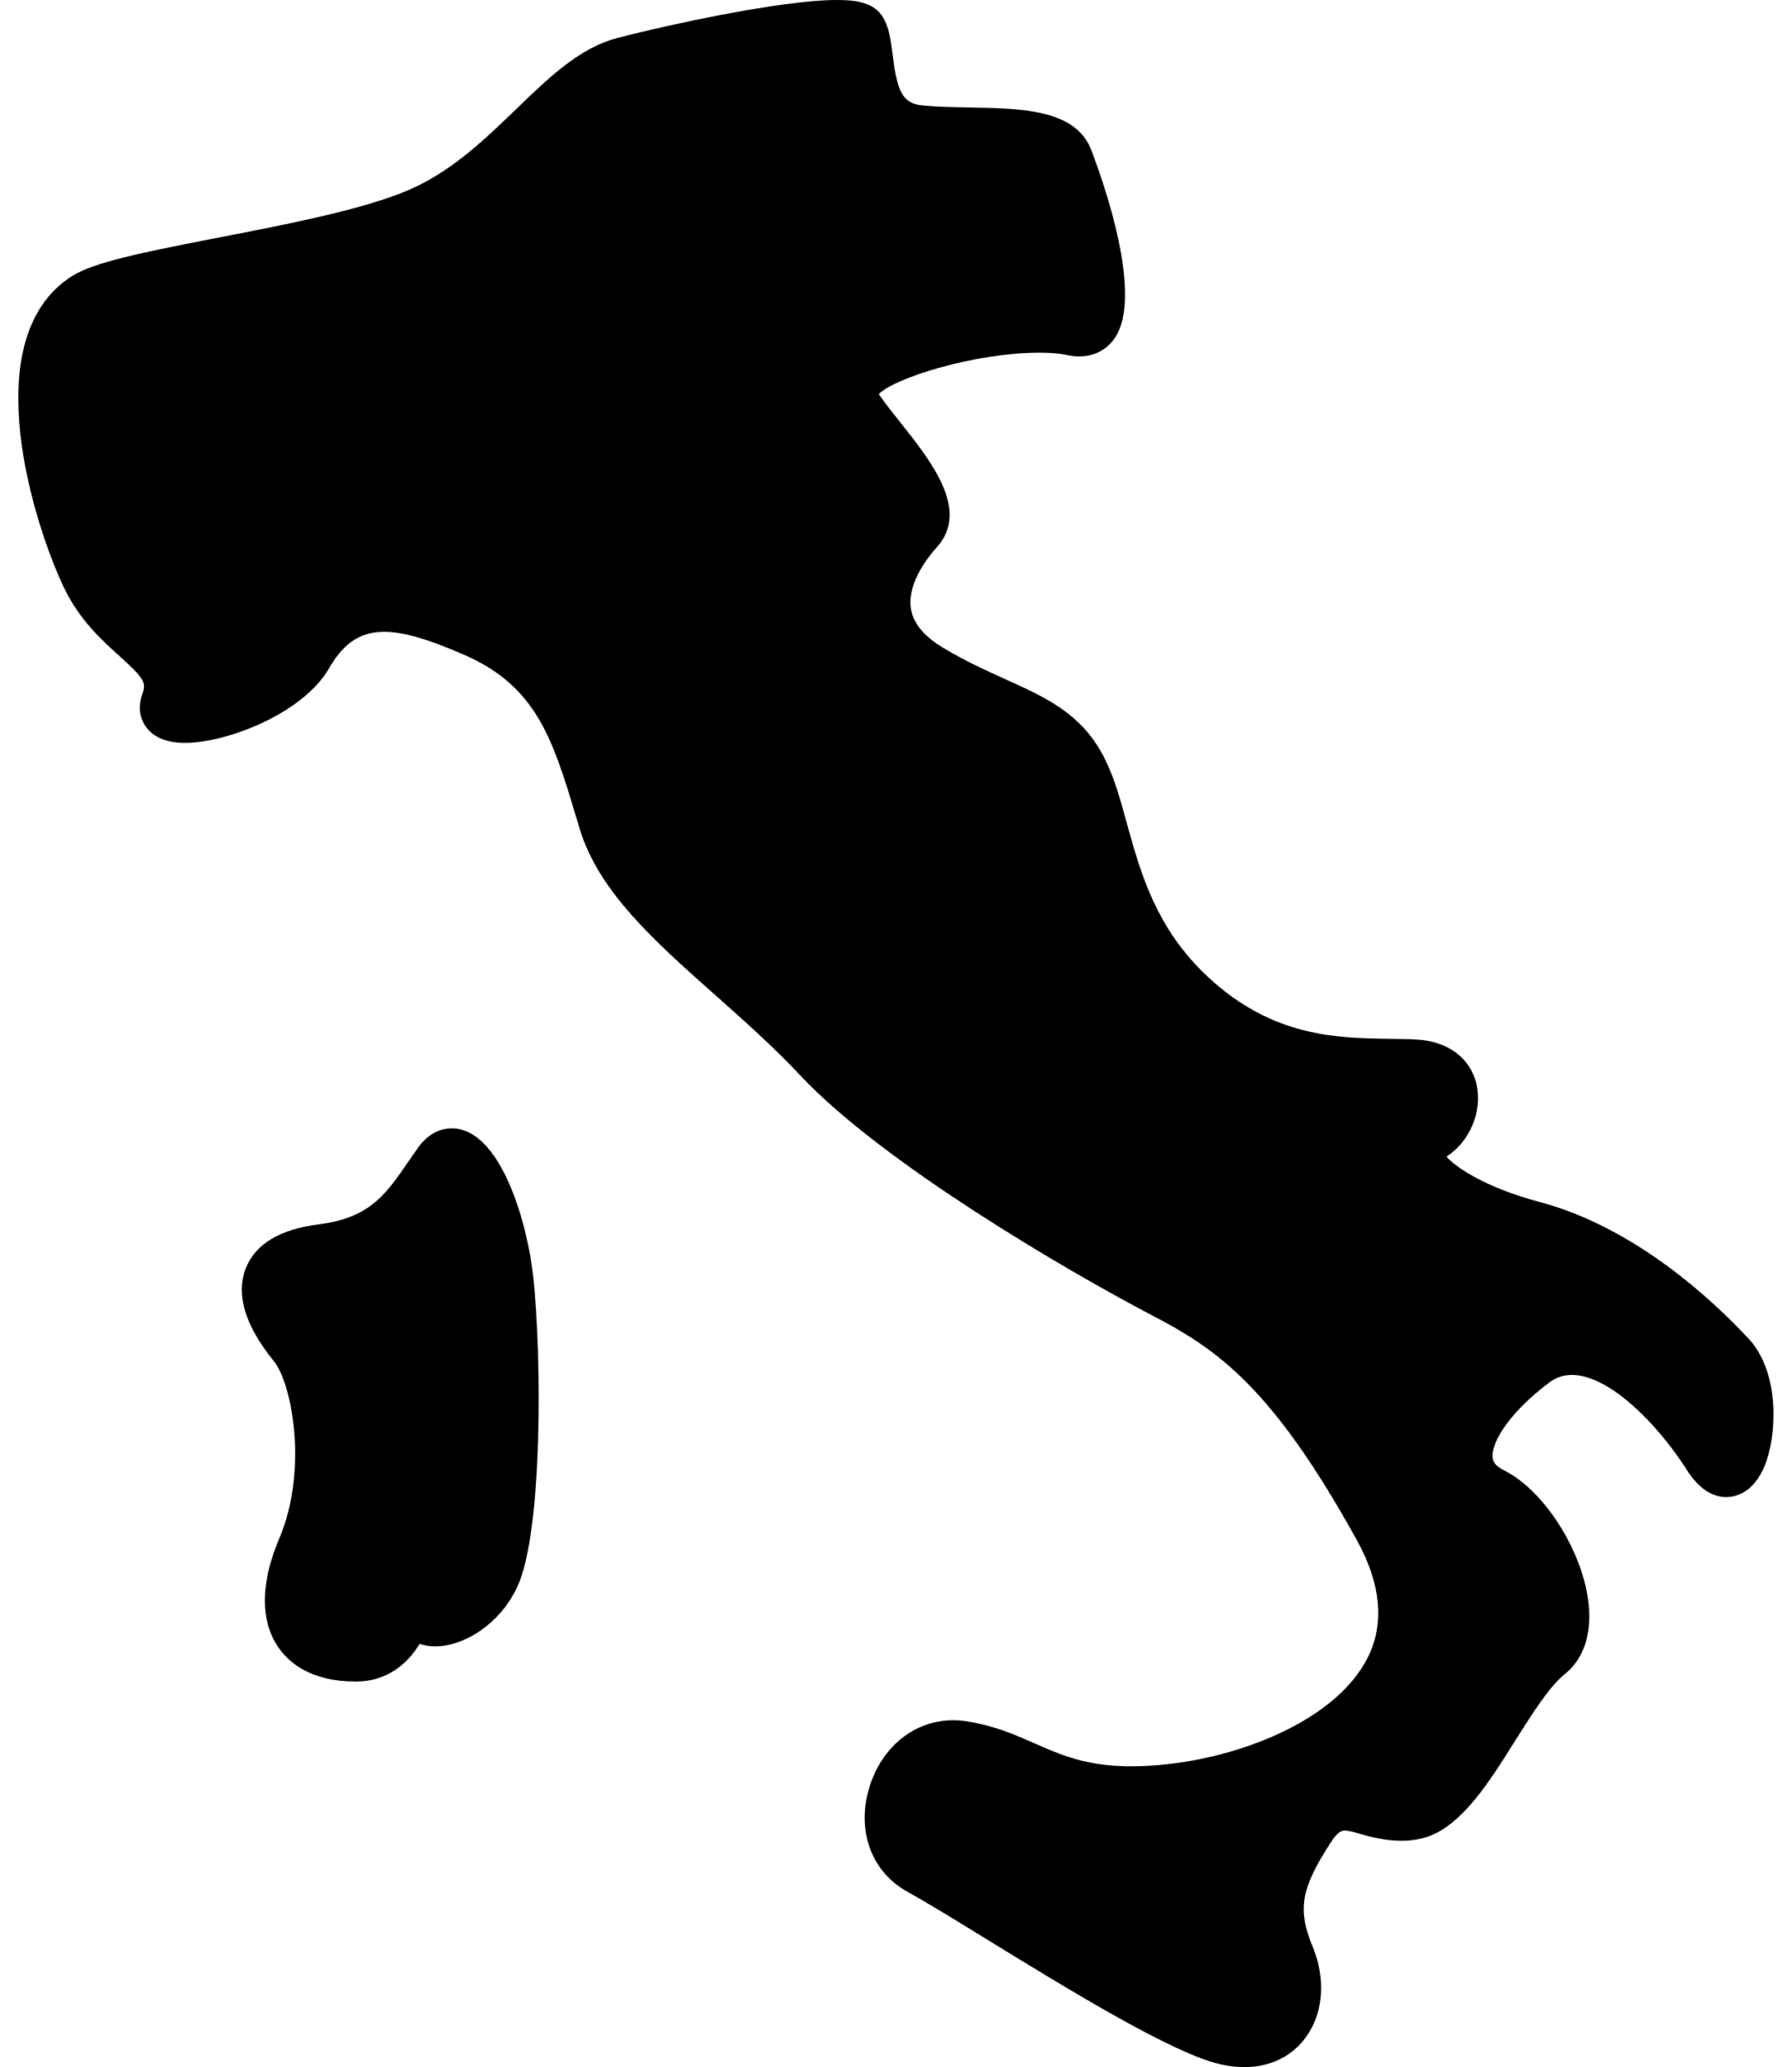
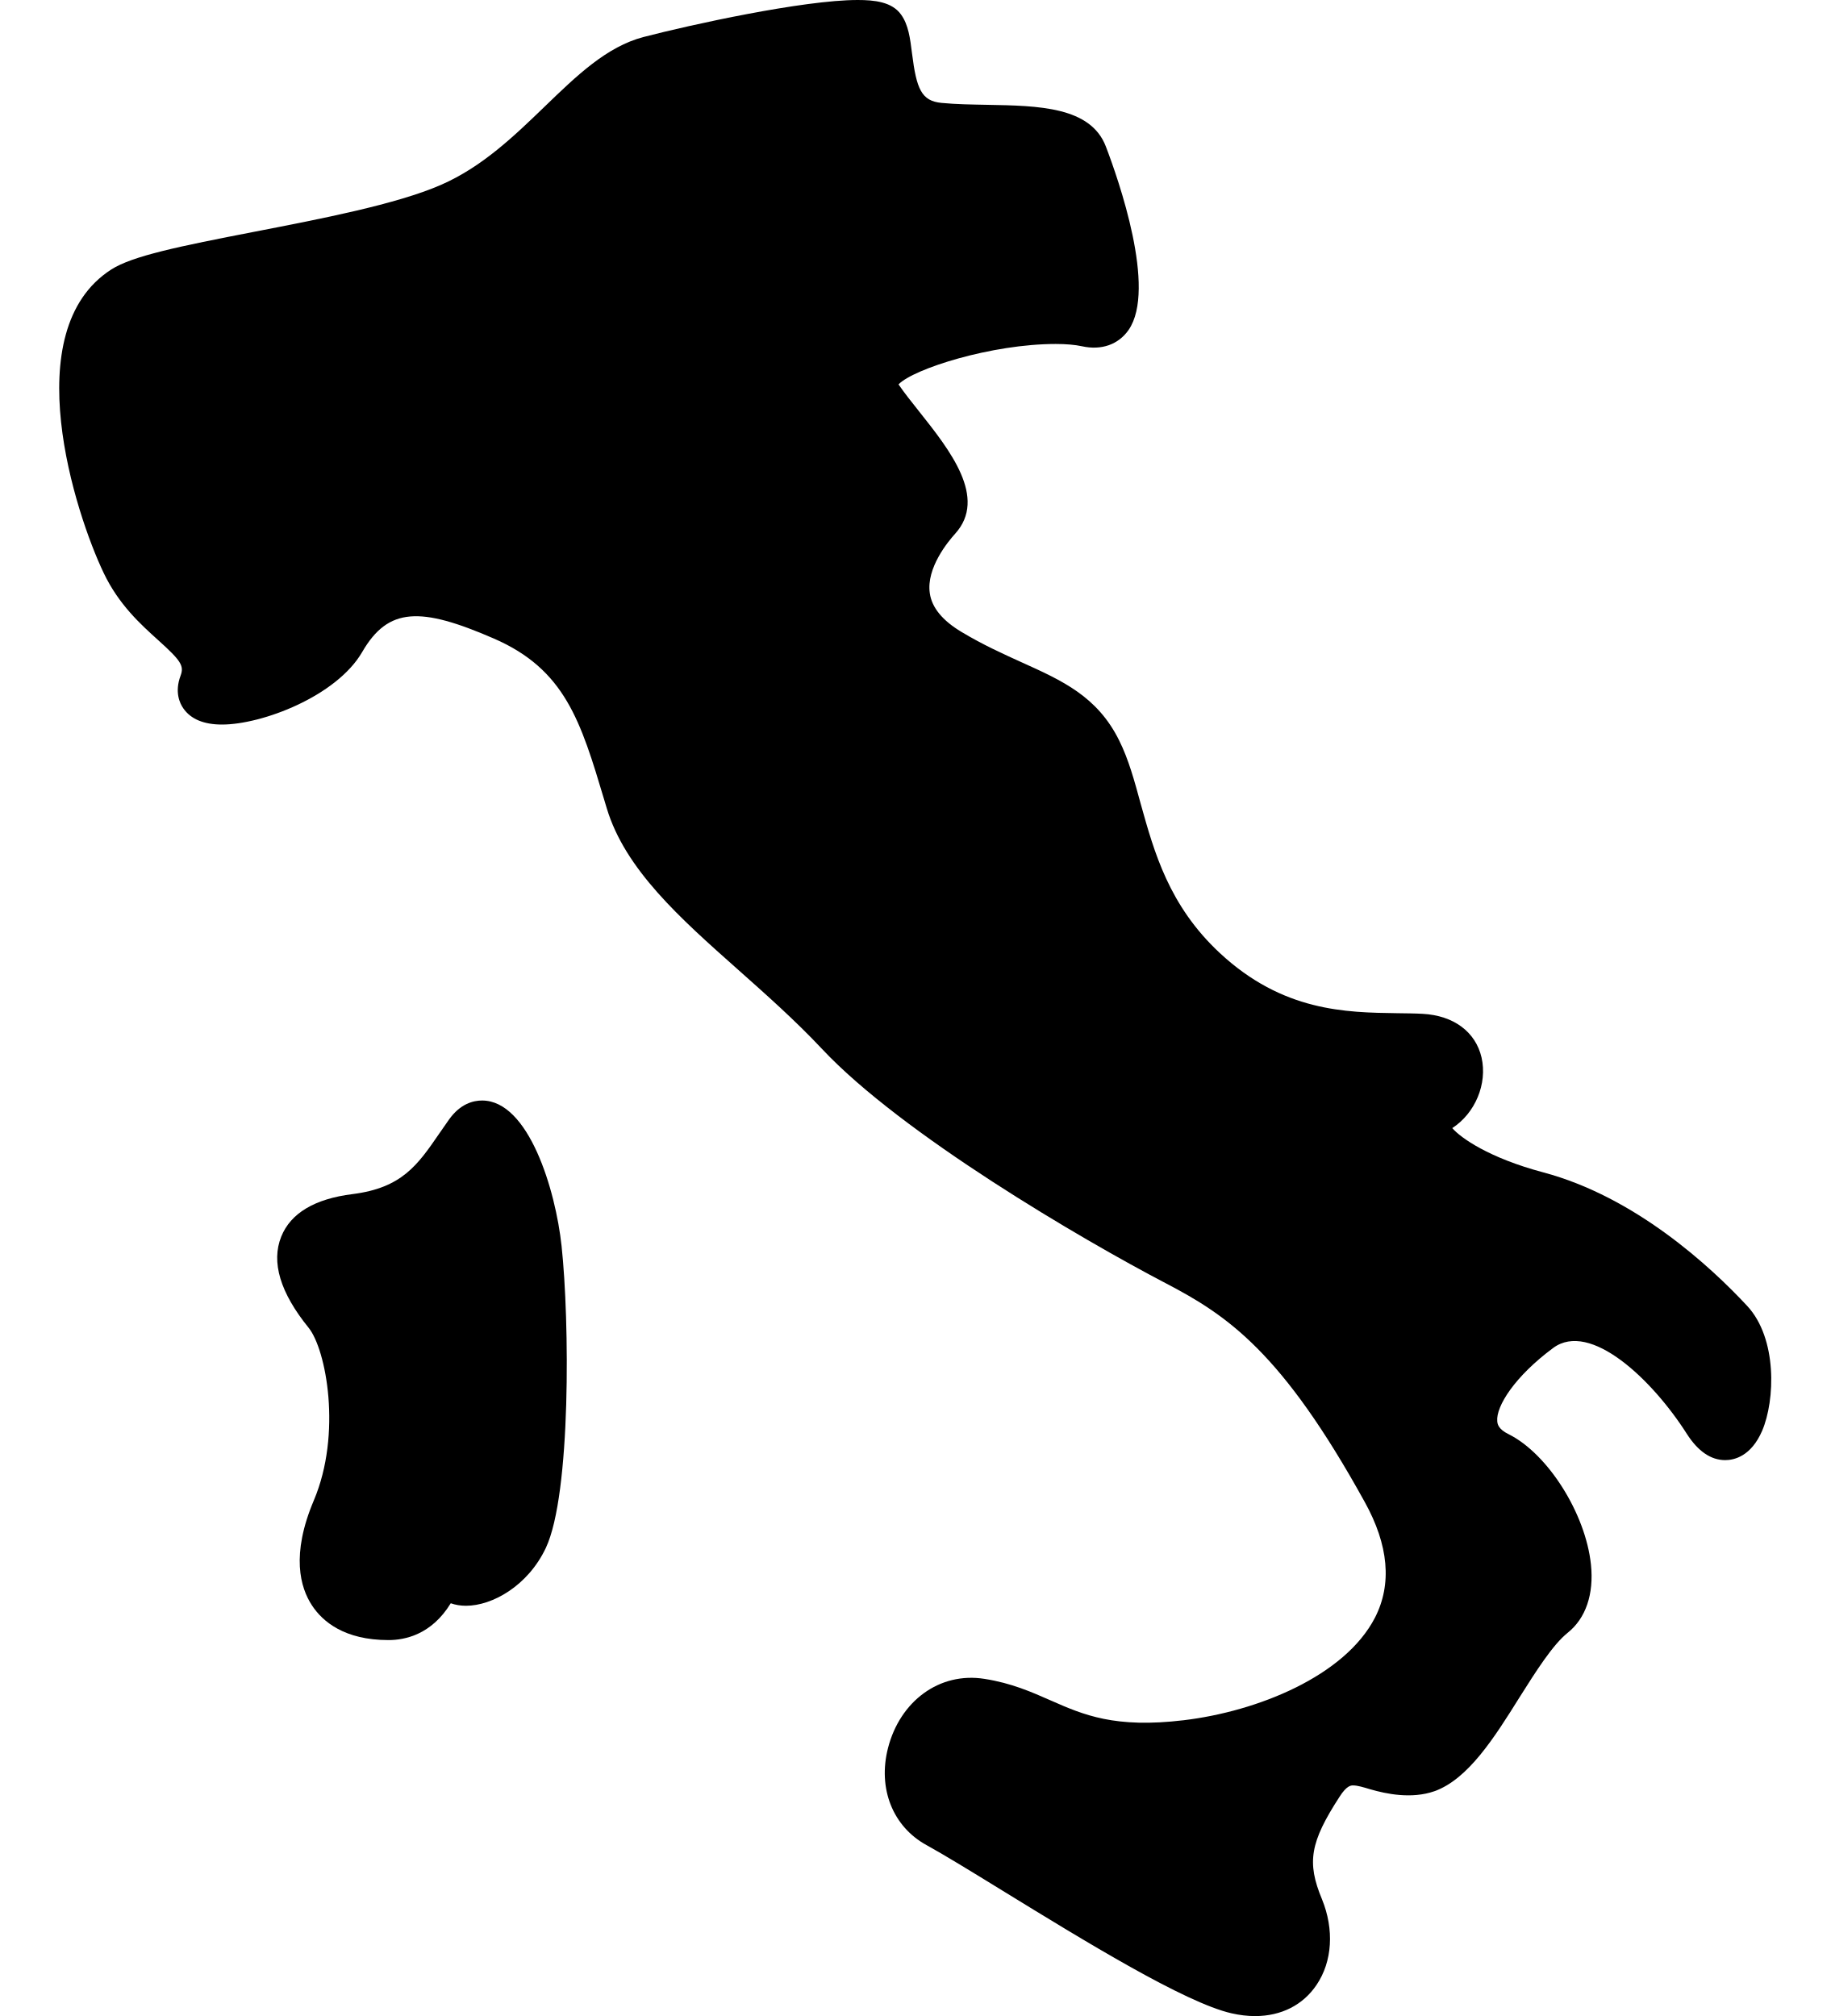
- <svg xmlns="http://www.w3.org/2000/svg" width="39" height="45" viewBox="0 0 39 45" fill="none">
+ <svg xmlns="http://www.w3.org/2000/svg" width="59" height="65" viewBox="0 0 39 45" fill="none">
  <g id="italy">
    <g id="Group">
      <g id="Group_2">
        <path id="Vector" d="M38.064 29.147C37.247 28.269 35.568 26.716 33.516 26.169C32.299 25.845 31.674 25.398 31.485 25.181C31.997 24.849 32.272 24.192 32.139 23.606C32.006 23.032 31.516 22.667 30.823 22.63C30.643 22.62 30.452 22.619 30.249 22.616C29.113 22.6 27.702 22.581 26.297 21.272C25.161 20.215 24.833 19.015 24.536 17.955C24.395 17.437 24.263 16.949 24.049 16.522C23.562 15.543 22.78 15.192 21.883 14.787C21.478 14.603 21.019 14.397 20.534 14.106C20.109 13.852 19.871 13.562 19.826 13.241C19.743 12.678 20.238 12.083 20.391 11.914C21.119 11.111 20.271 10.045 19.59 9.187C19.42 8.973 19.256 8.768 19.128 8.58C19.467 8.23 21.212 7.678 22.637 7.678C22.867 7.678 23.072 7.696 23.221 7.729C23.662 7.826 24.037 7.688 24.263 7.364C24.893 6.447 24.034 3.999 23.755 3.271C23.416 2.38 22.246 2.36 21.115 2.34C20.768 2.333 20.416 2.329 20.087 2.297C19.638 2.254 19.529 1.984 19.43 1.197C19.387 0.853 19.35 0.556 19.186 0.327C18.983 0.039 18.583 0 18.218 0C17 0 14.471 0.557 13.438 0.826C12.616 1.041 11.947 1.688 11.237 2.374C10.55 3.037 9.841 3.723 8.919 4.126C7.929 4.559 6.24 4.885 4.749 5.174C3.079 5.498 2.032 5.712 1.559 6.016C-0.569 7.384 0.758 11.467 1.391 12.79C1.729 13.498 2.217 13.937 2.608 14.29C3.119 14.751 3.189 14.862 3.106 15.084C2.971 15.445 3.087 15.697 3.169 15.813C3.335 16.052 3.625 16.173 4.032 16.173C4.925 16.173 6.587 15.542 7.16 14.553C7.74 13.551 8.461 13.542 10.095 14.252C11.69 14.944 12.037 16.103 12.562 17.858L12.616 18.038C13.027 19.407 14.252 20.494 15.549 21.646C16.174 22.202 16.822 22.776 17.421 23.414C19.2 25.312 23.213 27.662 25.086 28.641C26.476 29.366 27.686 30.182 29.53 33.523C30.067 34.49 30.143 35.359 29.762 36.105C29.087 37.417 27.13 38.203 25.492 38.398C23.957 38.582 23.261 38.281 22.528 37.958C22.097 37.768 21.652 37.57 21.048 37.475C20.038 37.314 19.162 37.975 18.894 39.016C18.661 39.92 18.999 40.773 19.754 41.186C20.143 41.4 20.755 41.775 21.457 42.207C23.267 43.319 25.52 44.704 26.56 44.94C26.74 44.981 26.916 45.002 27.084 45.002C27.668 45.002 28.155 44.755 28.457 44.305C28.81 43.784 28.853 43.069 28.578 42.394C28.234 41.569 28.313 41.12 28.97 40.106C29.131 39.853 29.227 39.853 29.273 39.853C29.369 39.853 29.504 39.894 29.65 39.938C30.018 40.045 30.578 40.16 31.086 39.983C31.839 39.715 32.425 38.786 32.988 37.884C33.352 37.308 33.727 36.712 34.063 36.444C34.464 36.123 34.649 35.584 34.58 34.923C34.461 33.784 33.619 32.452 32.746 32.015C32.502 31.897 32.494 31.776 32.489 31.723C32.459 31.39 32.882 30.721 33.739 30.087C34.564 29.479 35.945 30.789 36.718 32.003C36.968 32.395 37.257 32.592 37.576 32.592C37.776 32.592 38.154 32.507 38.4 31.938C38.691 31.258 38.743 29.875 38.064 29.147Z" fill="black" />
        <path id="Vector_2" d="M9.835 24.565C9.636 24.565 9.347 24.638 9.096 24.991L8.881 25.3C8.396 26.006 8.046 26.515 6.945 26.654C6.1 26.759 5.563 27.08 5.353 27.603C5.124 28.171 5.33 28.855 5.962 29.635C6.357 30.121 6.71 32.001 6.081 33.489C5.566 34.705 5.776 35.437 6.041 35.838C6.274 36.192 6.759 36.609 7.746 36.609C8.115 36.609 8.707 36.488 9.136 35.787C9.24 35.824 9.354 35.843 9.477 35.843C10.06 35.843 10.858 35.4 11.258 34.551C11.823 33.349 11.787 29.469 11.609 27.813C11.474 26.556 10.874 24.565 9.835 24.565Z" fill="black" />
      </g>
    </g>
  </g>
</svg>
